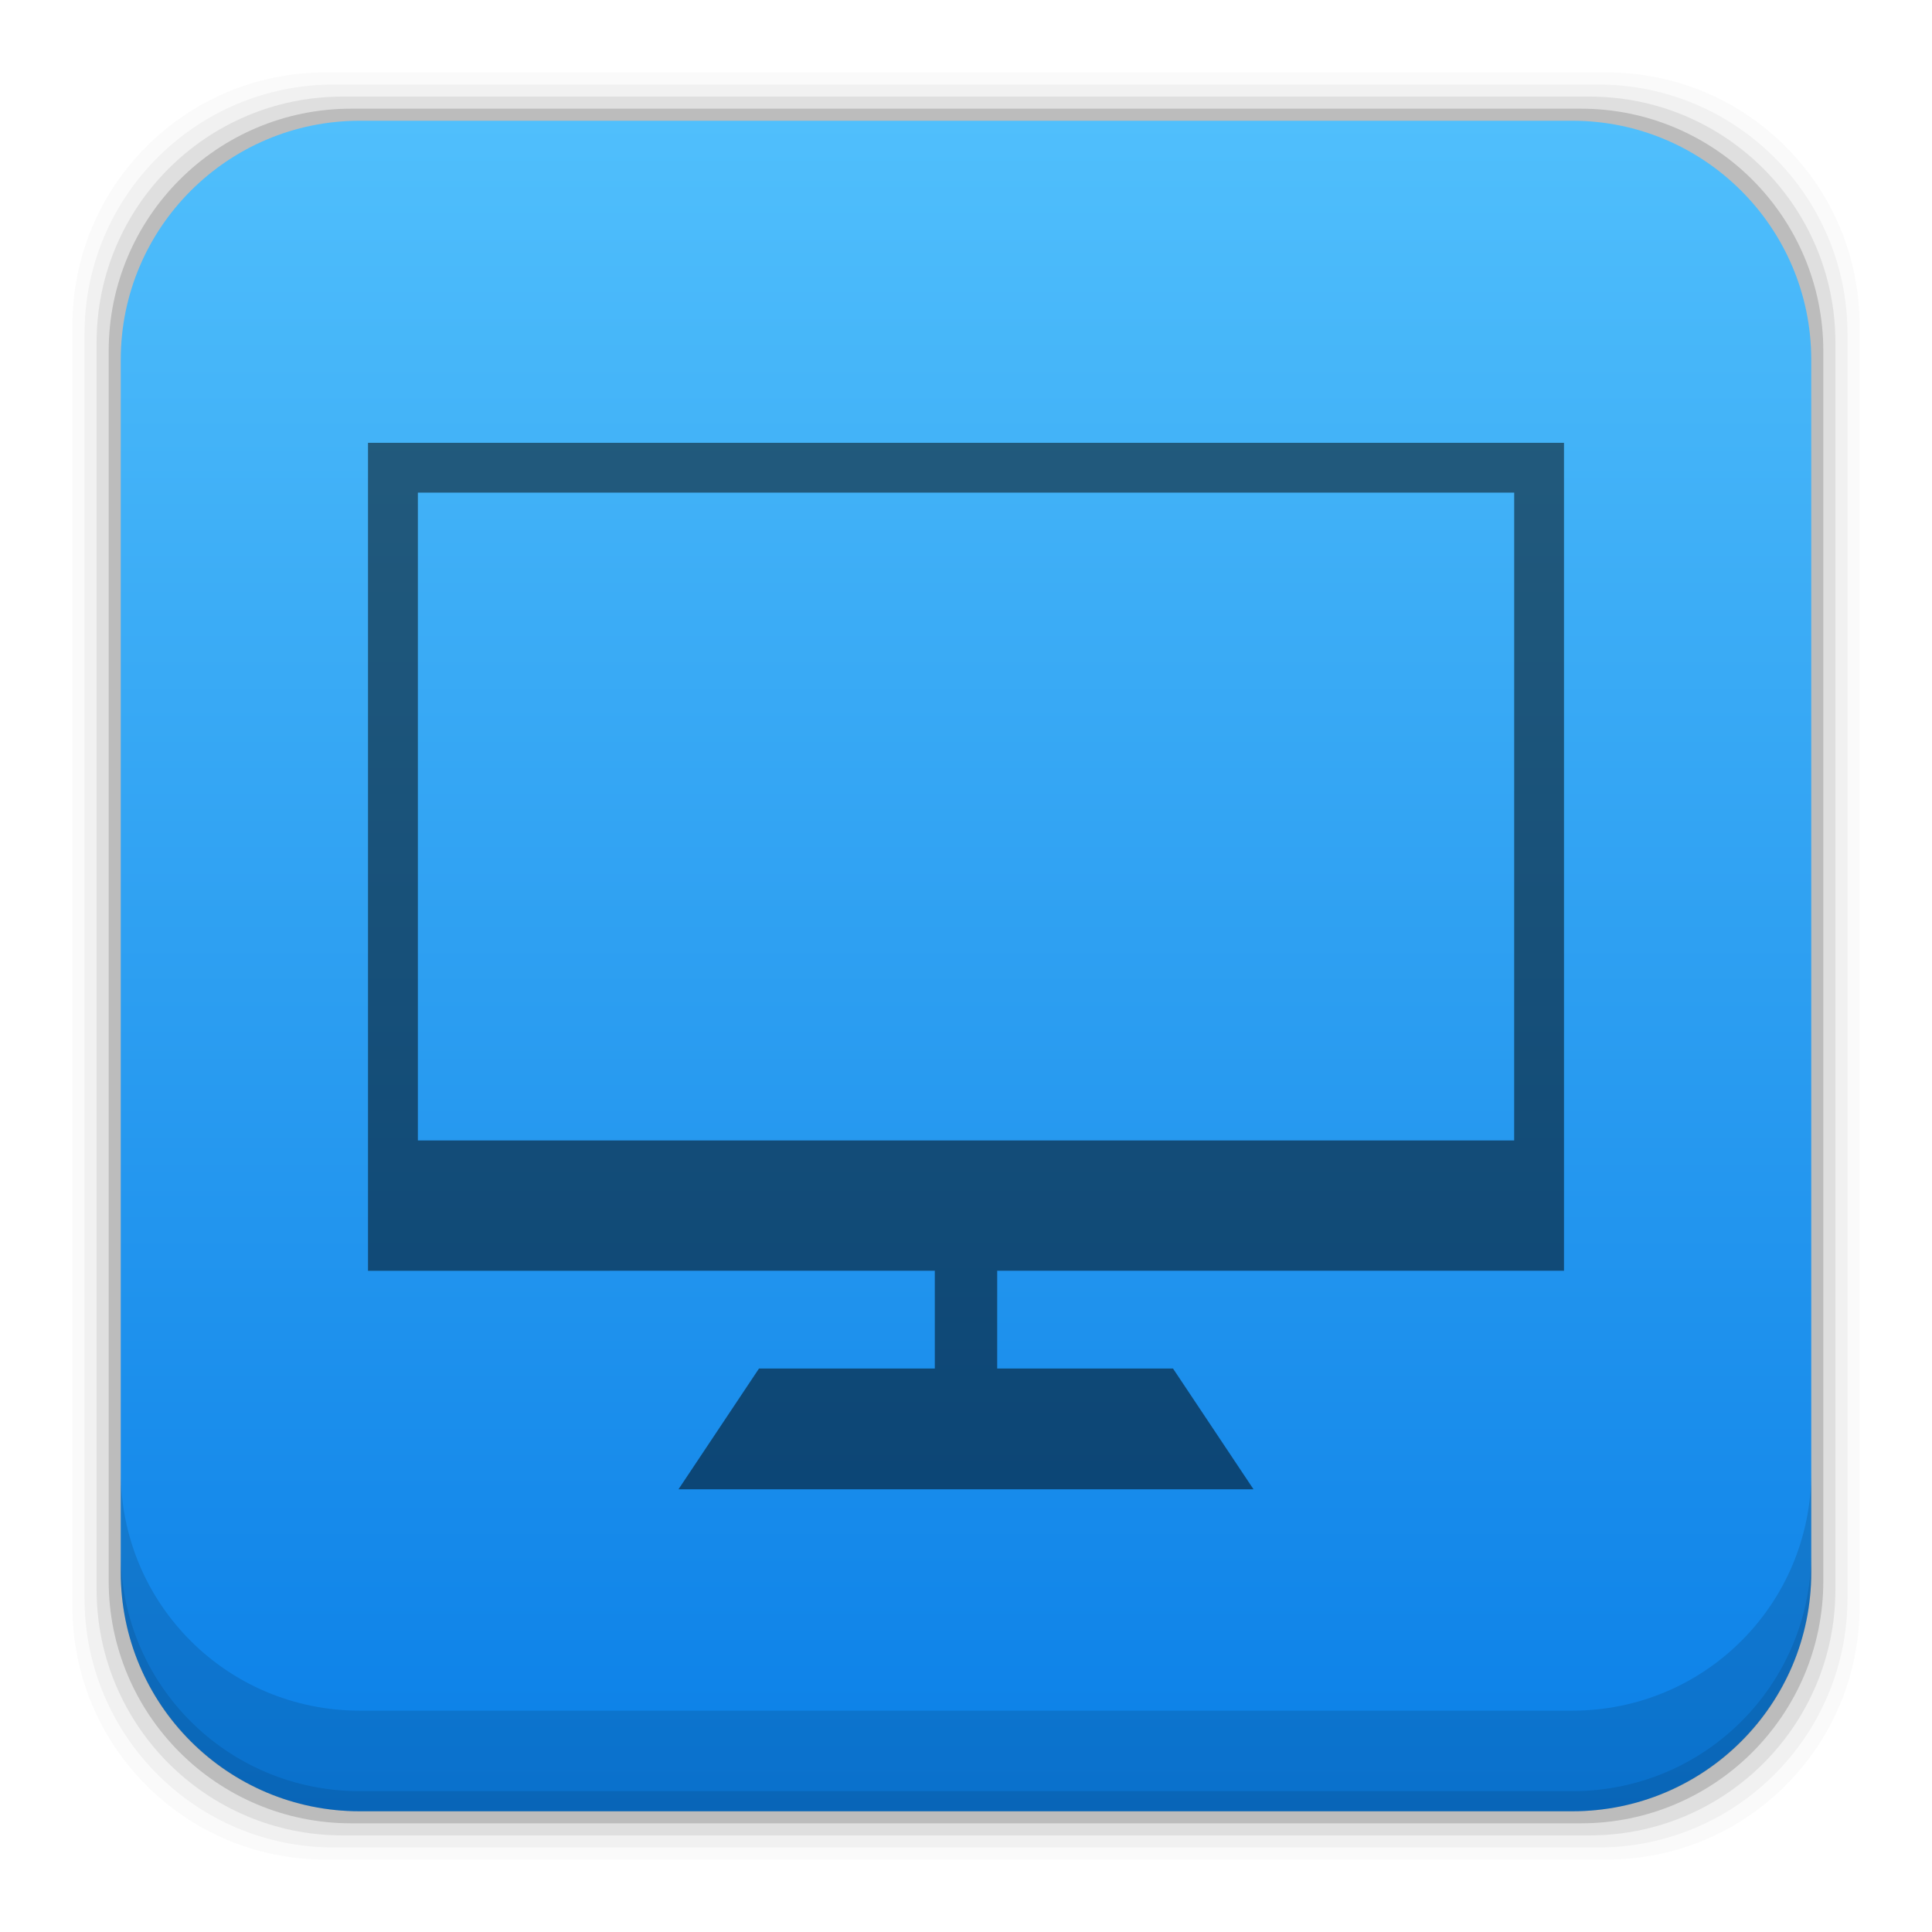
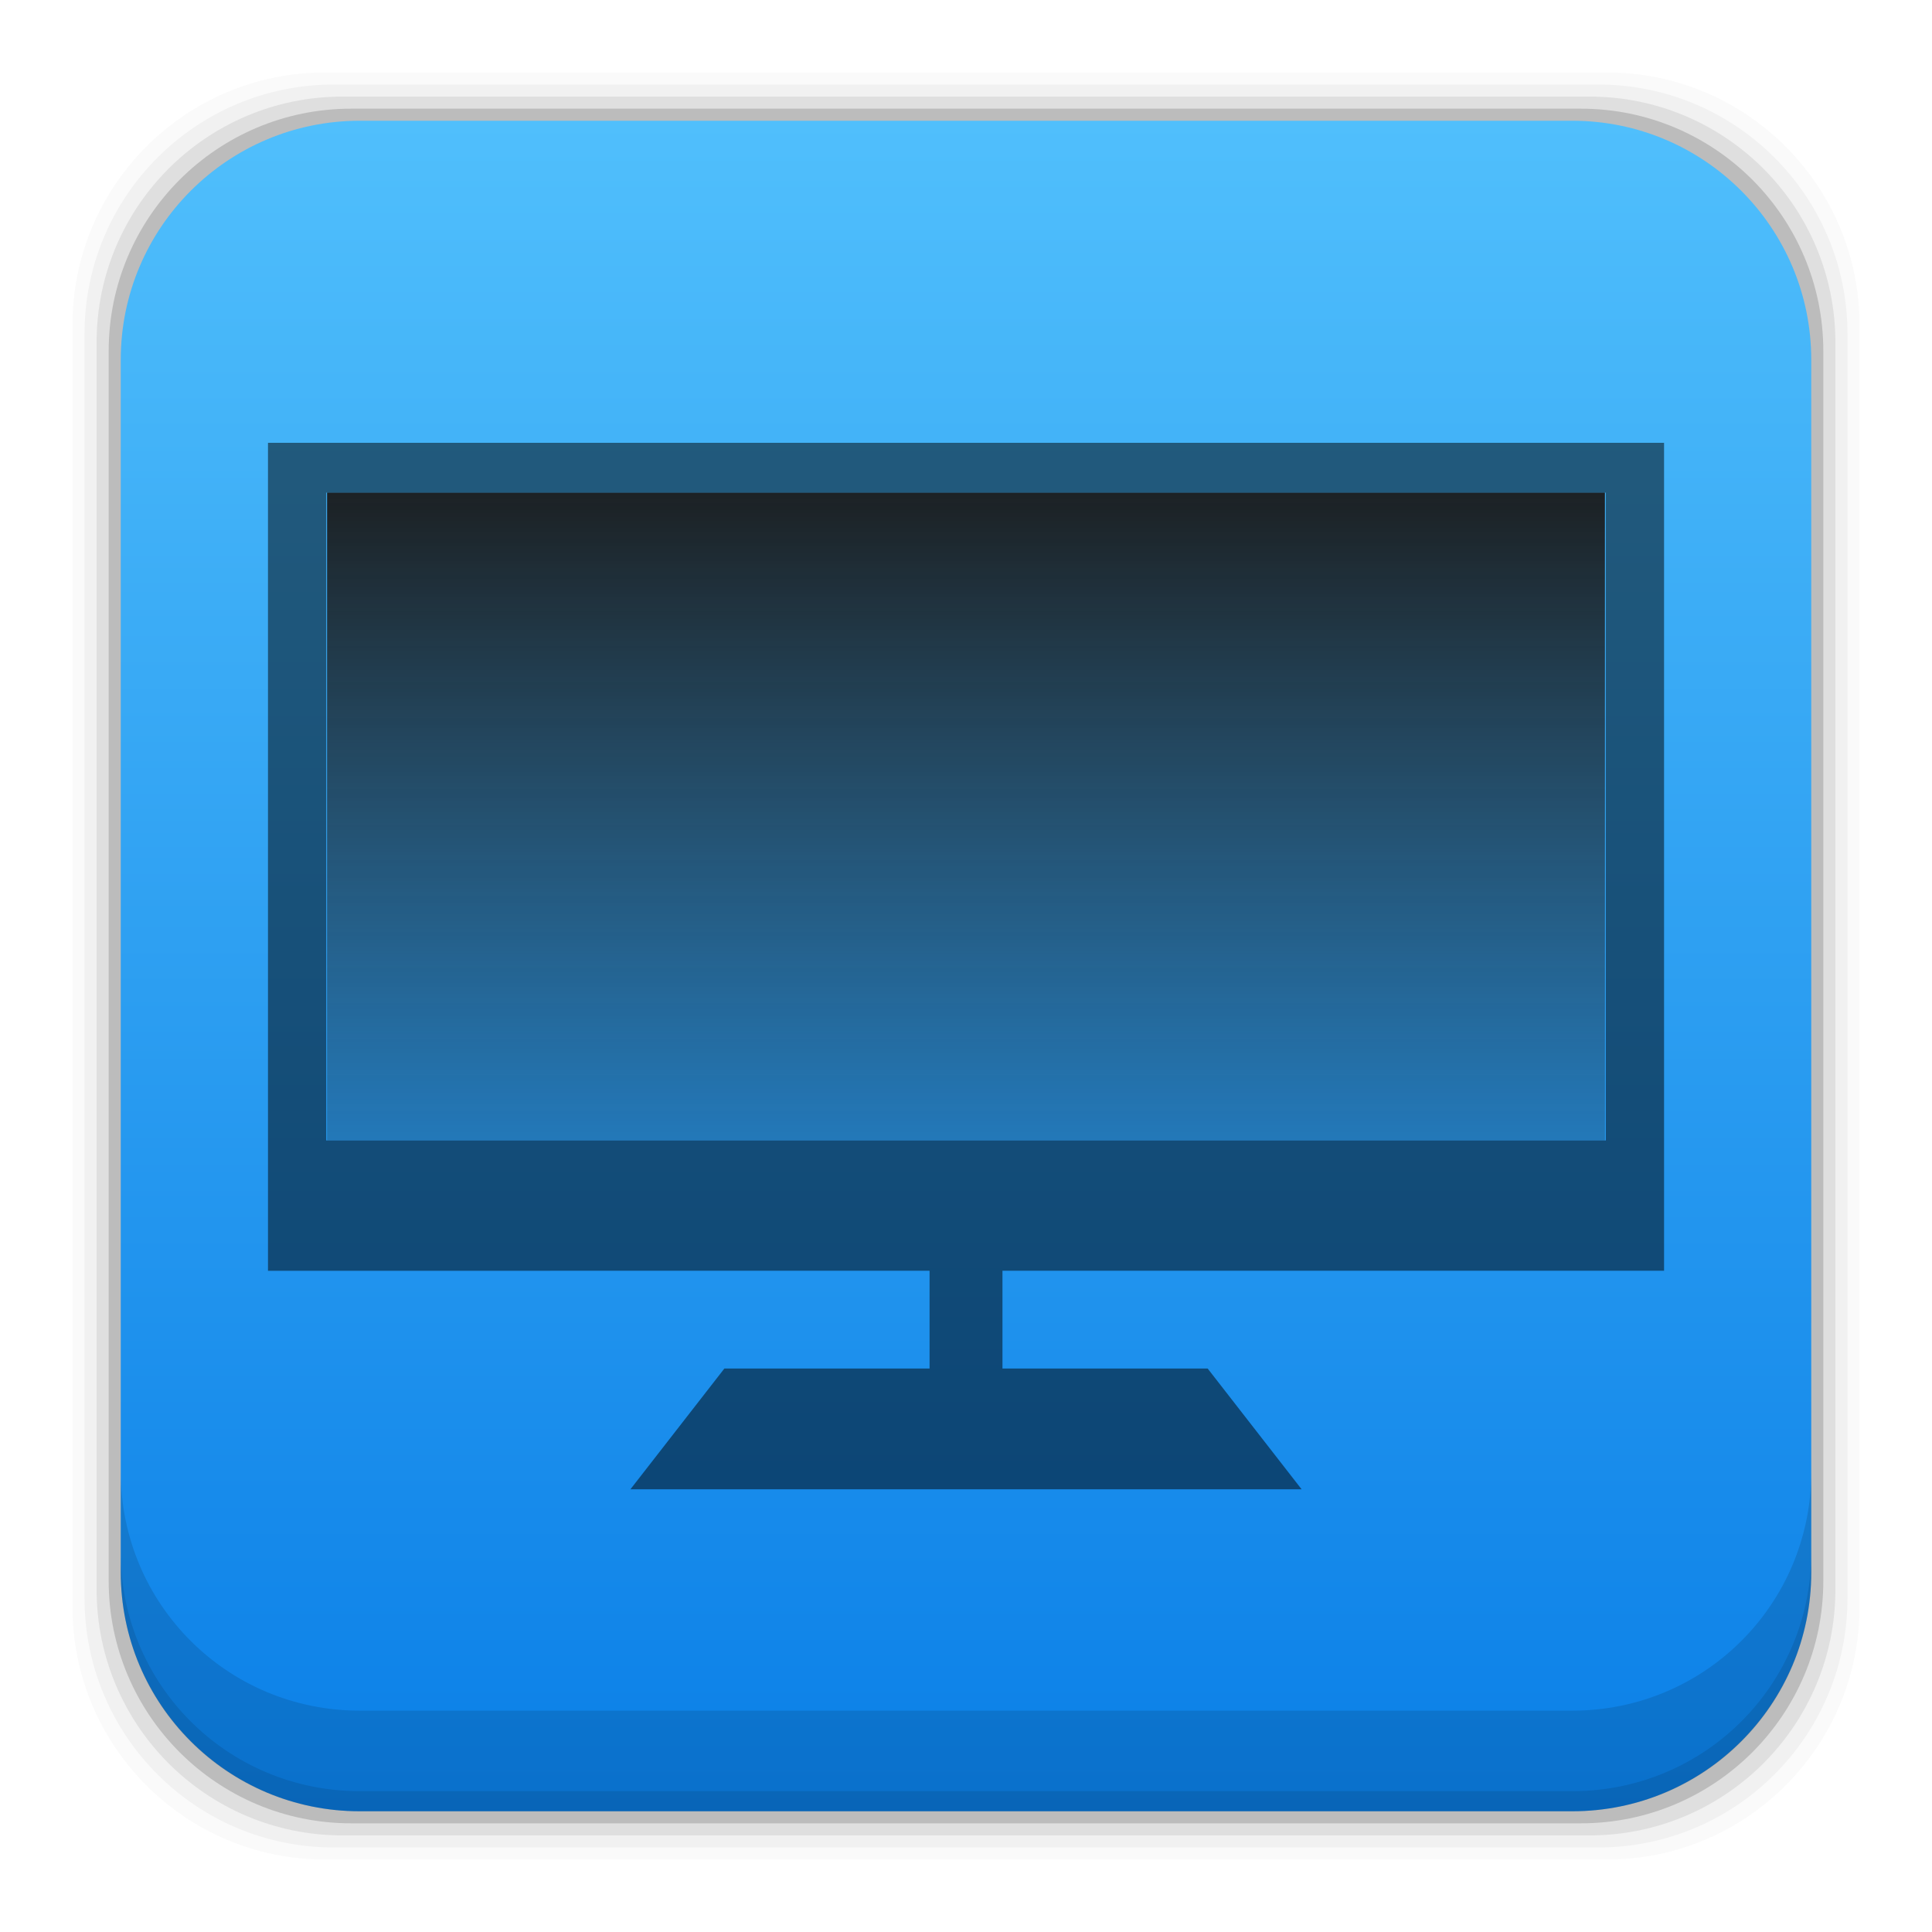
- <svg xmlns="http://www.w3.org/2000/svg" xmlns:xlink="http://www.w3.org/1999/xlink" width="48" height="48" id="svg4230" version="1.1">
+ <svg xmlns="http://www.w3.org/2000/svg" xmlns:xlink="http://www.w3.org/1999/xlink" version="1.1" id="svg4230" height="48" width="48">
  <defs id="defs4232">
-     <linearGradient xlink:href="#linearGradient4678" id="linearGradient4047" x1="26.057" y1="1049.365" x2="26.057" y2="1007.362" gradientUnits="userSpaceOnUse" />
+     <linearGradient id="linearGradient850">
+       <stop id="stop846" offset="0" style="stop-color:#1a1a1a;stop-opacity:1;" />
+       <stop id="stop848" offset="1" style="stop-color:#1a1a1a;stop-opacity:0;" />
+     </linearGradient>
+     <linearGradient gradientUnits="userSpaceOnUse" y2="1007.362" x2="26.057" y1="1049.365" x1="26.057" id="linearGradient4047" xlink:href="#linearGradient4678" />
    <linearGradient id="linearGradient4678">
-       <stop style="stop-color:#0a7fe7;stop-opacity:1" offset="0" id="stop4680" />
-       <stop style="stop-color:#50bffc;stop-opacity:1" offset="1" id="stop4682" />
+       <stop id="stop4680" offset="0" style="stop-color:#0a7fe7;stop-opacity:1" />
+       <stop id="stop4682" offset="1" style="stop-color:#50bffc;stop-opacity:1" />
    </linearGradient>
+     <linearGradient gradientTransform="matrix(1.165572,0,0,1,-3.973728,0)" gradientUnits="userSpaceOnUse" y2="1038.598" x2="23.967" y1="1015.532" x1="23.967" id="linearGradient852" xlink:href="#linearGradient850" />
  </defs>
-   <g id="layer1" transform="translate(0,-1004.362)">
-     <rect style="fill:#000000;fill-opacity:0.02;stroke:none" id="rect5263" width="44.4" height="44.4" x="1.8" y="1006.162" ry="6.279" />
-     <rect ry="6.194" y="1006.462" x="2.1" height="43.8" width="43.8" id="rect5261" style="fill:#000000;fill-opacity:0.039;stroke:none" />
-     <rect style="fill:#000000;fill-opacity:0.078;stroke:none" id="rect5259" width="43.2" height="43.2" x="2.4" y="1006.762" ry="6.109" />
-     <rect ry="6.024" y="1007.062" x="2.7" height="42.6" width="42.6" id="rect5257" style="fill:#000000;fill-opacity:0.157;stroke:none" />
-     <rect style="fill:url(#linearGradient4047);fill-opacity:1.0;stroke:none" id="rect5237" width="42" height="42" x="3" y="1007.362" ry="5.939" />
-     <path style="fill:#000000;fill-opacity:0.118;stroke:none" d="m 3,1040.925 0,2.5 c 0,3.29 2.647,5.938 5.938,5.938 l 30.125,0 c 3.29,0 5.938,-2.647 5.938,-5.938 l 0,-2.5 c 0,3.29 -2.647,5.938 -5.938,5.938 l -30.125,0 C 5.647,1046.862 3,1044.215 3,1040.925 Z" id="rect5265" />
-     <path style="fill:#000000;fill-opacity:0.098;stroke:none" d="m 3,1042.925 0,0.5 c 0,3.29 2.647,5.938 5.938,5.938 l 30.125,0 c 3.29,0 5.938,-2.647 5.938,-5.938 l 0,-0.5 c 0,3.29 -2.647,5.938 -5.938,5.938 l -30.125,0 C 5.647,1048.862 3,1046.215 3,1042.925 Z" id="path5252" />
-     <g transform="matrix(0.3610705,0,0,-0.3610705,24.93837,1037.276)" id="g312" style="fill:#000000;fill-opacity:0.498" />
-     <g transform="matrix(0.3610705,0,0,-0.3610705,36.29375,1025.92)" id="g316" style="fill:#000000;fill-opacity:0.498" />
-     <path id="path266" style="fill:#000000;fill-opacity:0.497;fill-rule:nonzero;stroke:none;display:inline" d="m 37.619,1032.696 -9.905,0 -3.714,-3e-4 -3.714,0 -9.904,3e-4 0,-16.095 27.238,0 z m 1.238,-17.333 -29.714,0 0,20.571 14.082,-4e-4 0,2.429 -4.368,0 -2,3 14.286,0 -2,-3 -4.368,0 0,-2.429 14.082,0 0,-20.571" />
+   <g transform="translate(0,-1004.362)" id="layer1">
+     <rect ry="6.279" y="1006.162" x="1.8" height="44.4" width="44.4" id="rect5263" style="fill:#000000;fill-opacity:0.02;stroke:none" />
+     <rect style="fill:#000000;fill-opacity:0.039;stroke:none" id="rect5261" width="43.8" height="43.8" x="2.1" y="1006.462" ry="6.194" />
+     <rect ry="6.109" y="1006.762" x="2.4" height="43.2" width="43.2" id="rect5259" style="fill:#000000;fill-opacity:0.078;stroke:none" />
+     <rect style="fill:#000000;fill-opacity:0.157;stroke:none" id="rect5257" width="42.6" height="42.6" x="2.7" y="1007.062" ry="6.024" />
+     <rect ry="5.939" y="1007.362" x="3" height="42" width="42" id="rect5237" style="fill:url(#linearGradient4047);fill-opacity:1.0;stroke:none" />
+     <path id="rect5265" d="m 3,1040.925 0,2.5 c 0,3.29 2.647,5.938 5.938,5.938 l 30.125,0 c 3.29,0 5.938,-2.647 5.938,-5.938 l 0,-2.5 c 0,3.29 -2.647,5.938 -5.938,5.938 l -30.125,0 C 5.647,1046.862 3,1044.215 3,1040.925 Z" style="fill:#000000;fill-opacity:0.118;stroke:none" />
+     <path id="path5252" d="m 3,1042.925 0,0.5 c 0,3.29 2.647,5.938 5.938,5.938 l 30.125,0 c 3.29,0 5.938,-2.647 5.938,-5.938 l 0,-0.5 c 0,3.29 -2.647,5.938 -5.938,5.938 l -30.125,0 C 5.647,1048.862 3,1046.215 3,1042.925 Z" style="fill:#000000;fill-opacity:0.098;stroke:none" />
+     <g style="fill:#000000;fill-opacity:0.498" id="g312" transform="matrix(0.3610705,0,0,-0.3610705,24.93837,1037.276)" />
+     <g style="fill:#000000;fill-opacity:0.498" id="g316" transform="matrix(0.3610705,0,0,-0.3610705,36.29375,1025.92)" />
+     <path d="M 39.896,1032.696 H 28.335 l -4.335,-3e-4 h -4.335 l -11.56,3e-4 v -16.095 H 39.896 Z m 1.445,-17.333 H 6.658 v 20.571 l 16.437,-4e-4 v 2.429 h -5.098 l -2.334,3 h 16.675 l -2.334,-3 h -5.098 v -2.429 h 16.437 v -20.571" style="display:inline;fill:#000000;fill-opacity:0.497;fill-rule:nonzero;stroke:none;stroke-width:1.08" id="path266" />
+     <rect y="1016.6" x="8.126" height="16.095" width="31.748" id="rect844" style="fill:url(#linearGradient852);fill-opacity:1;stroke-width:1.08" />
  </g>
</svg>
